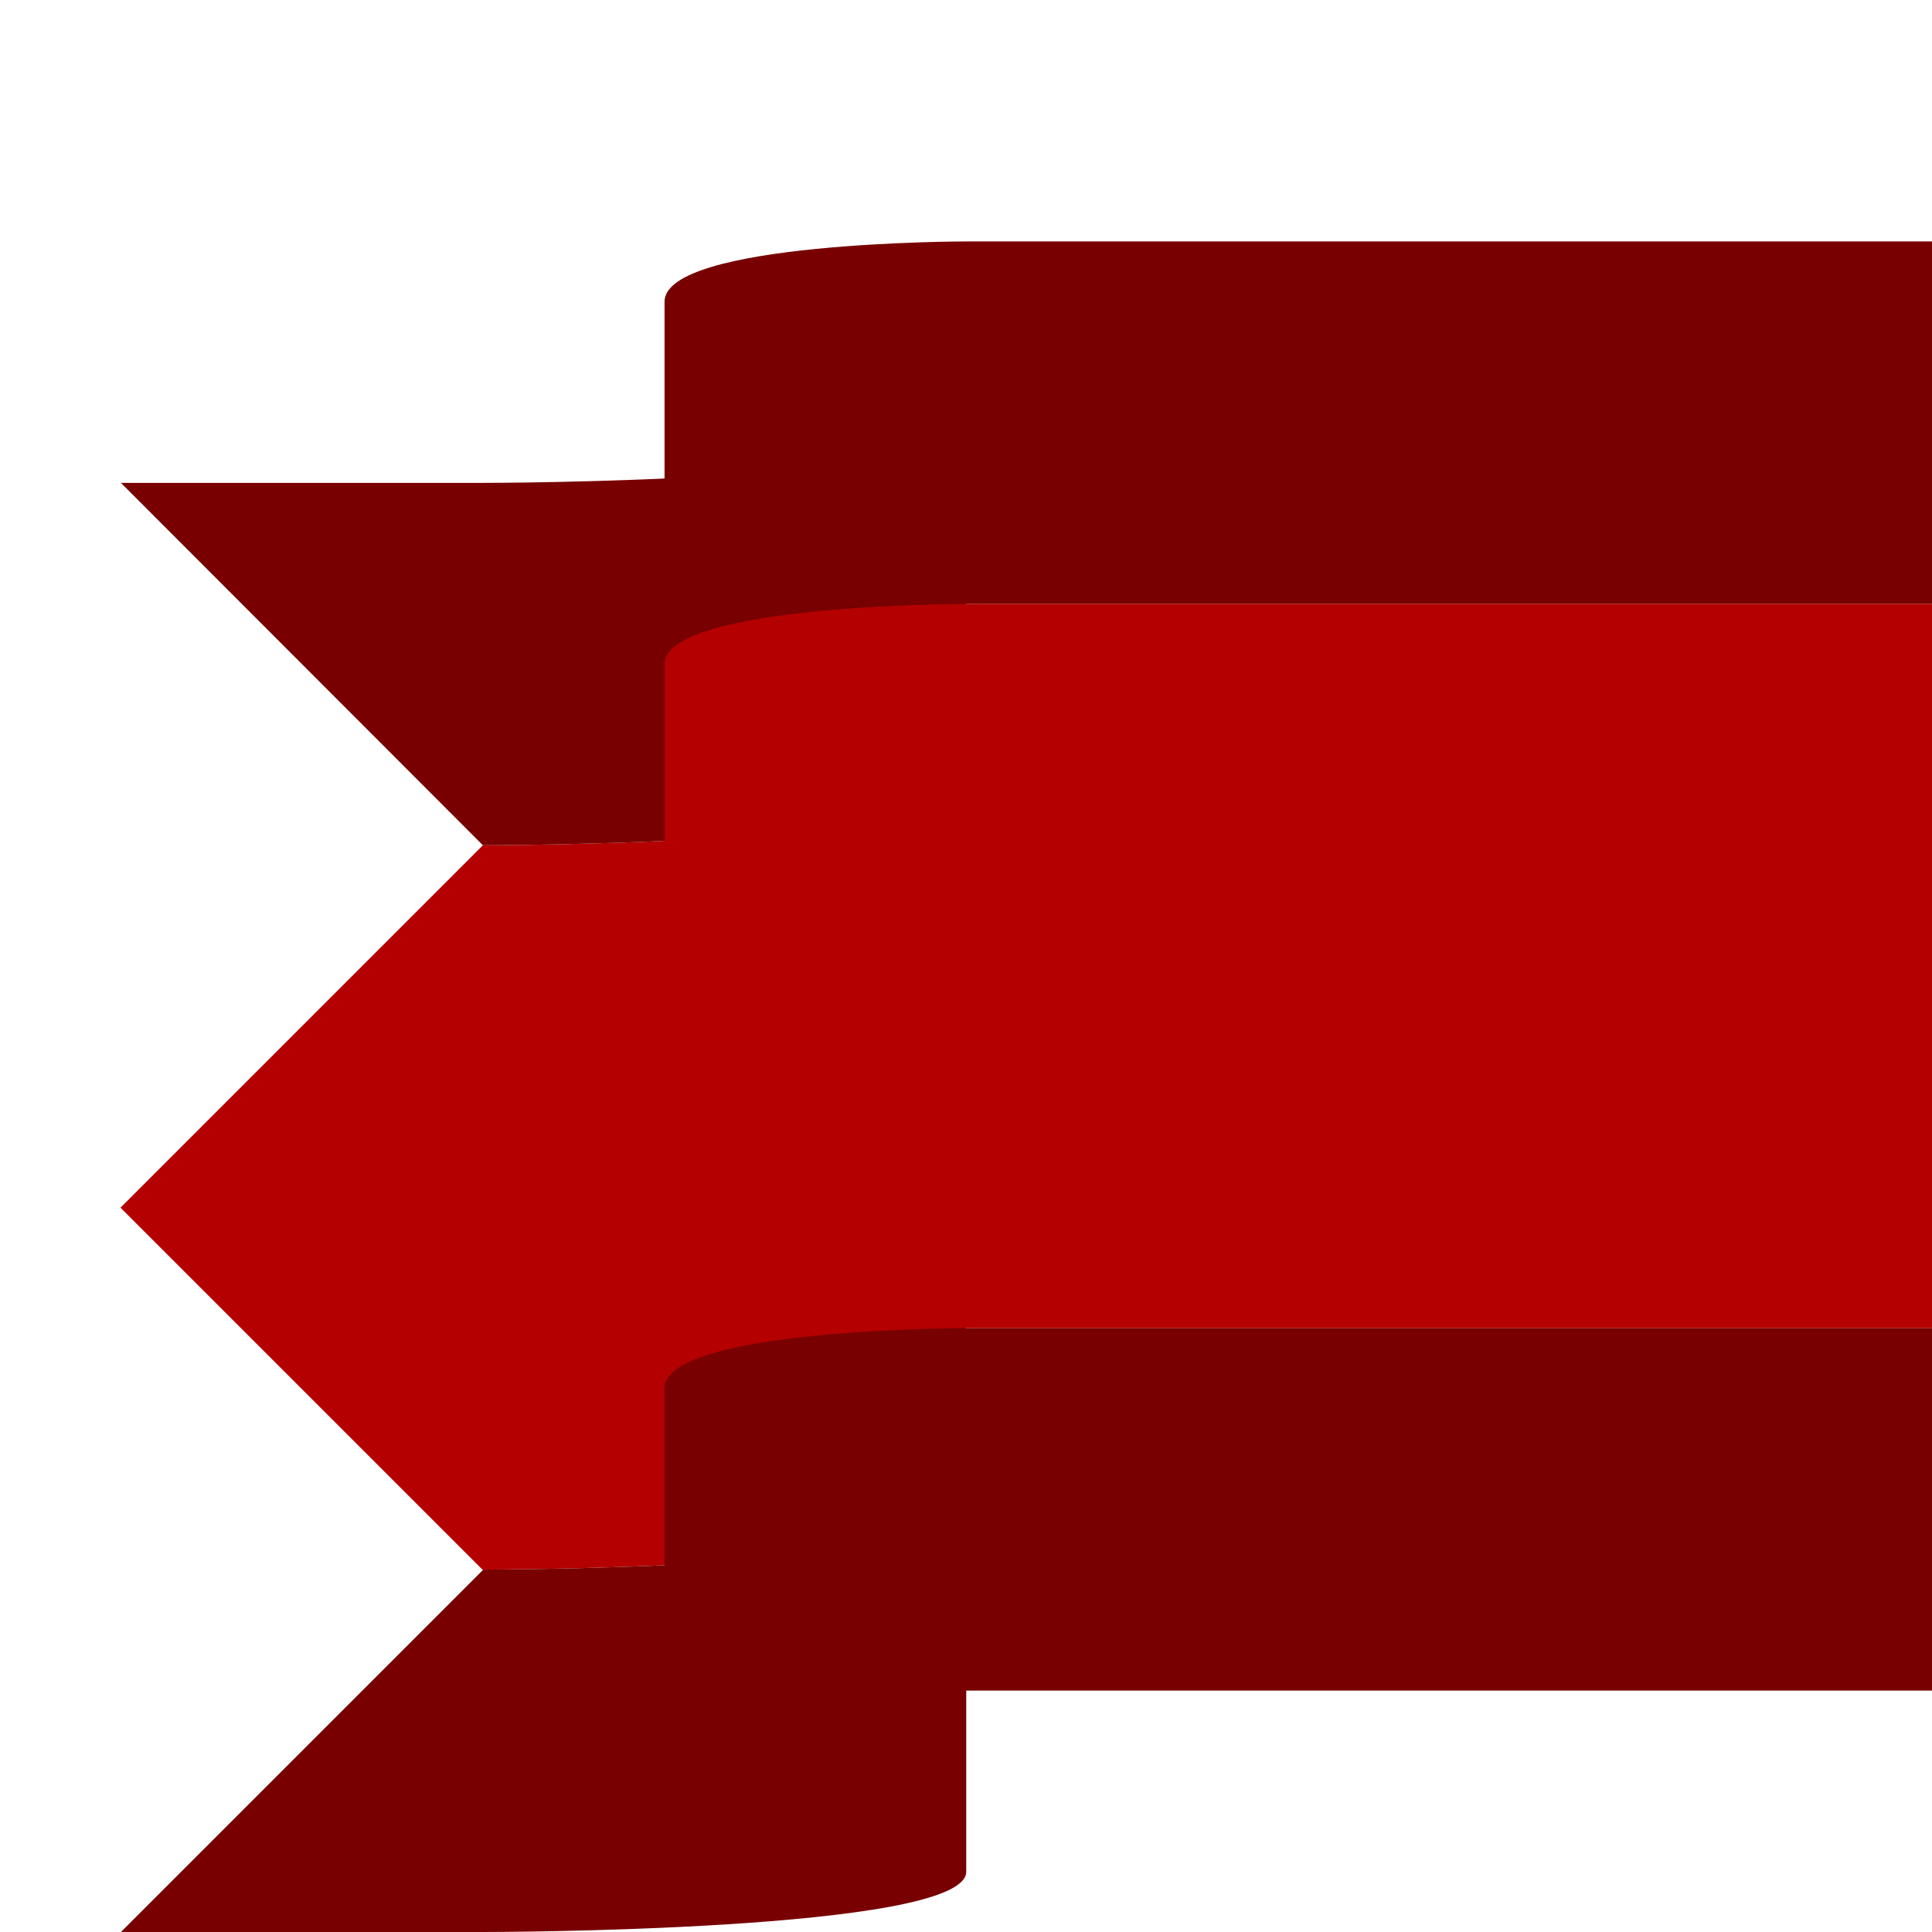
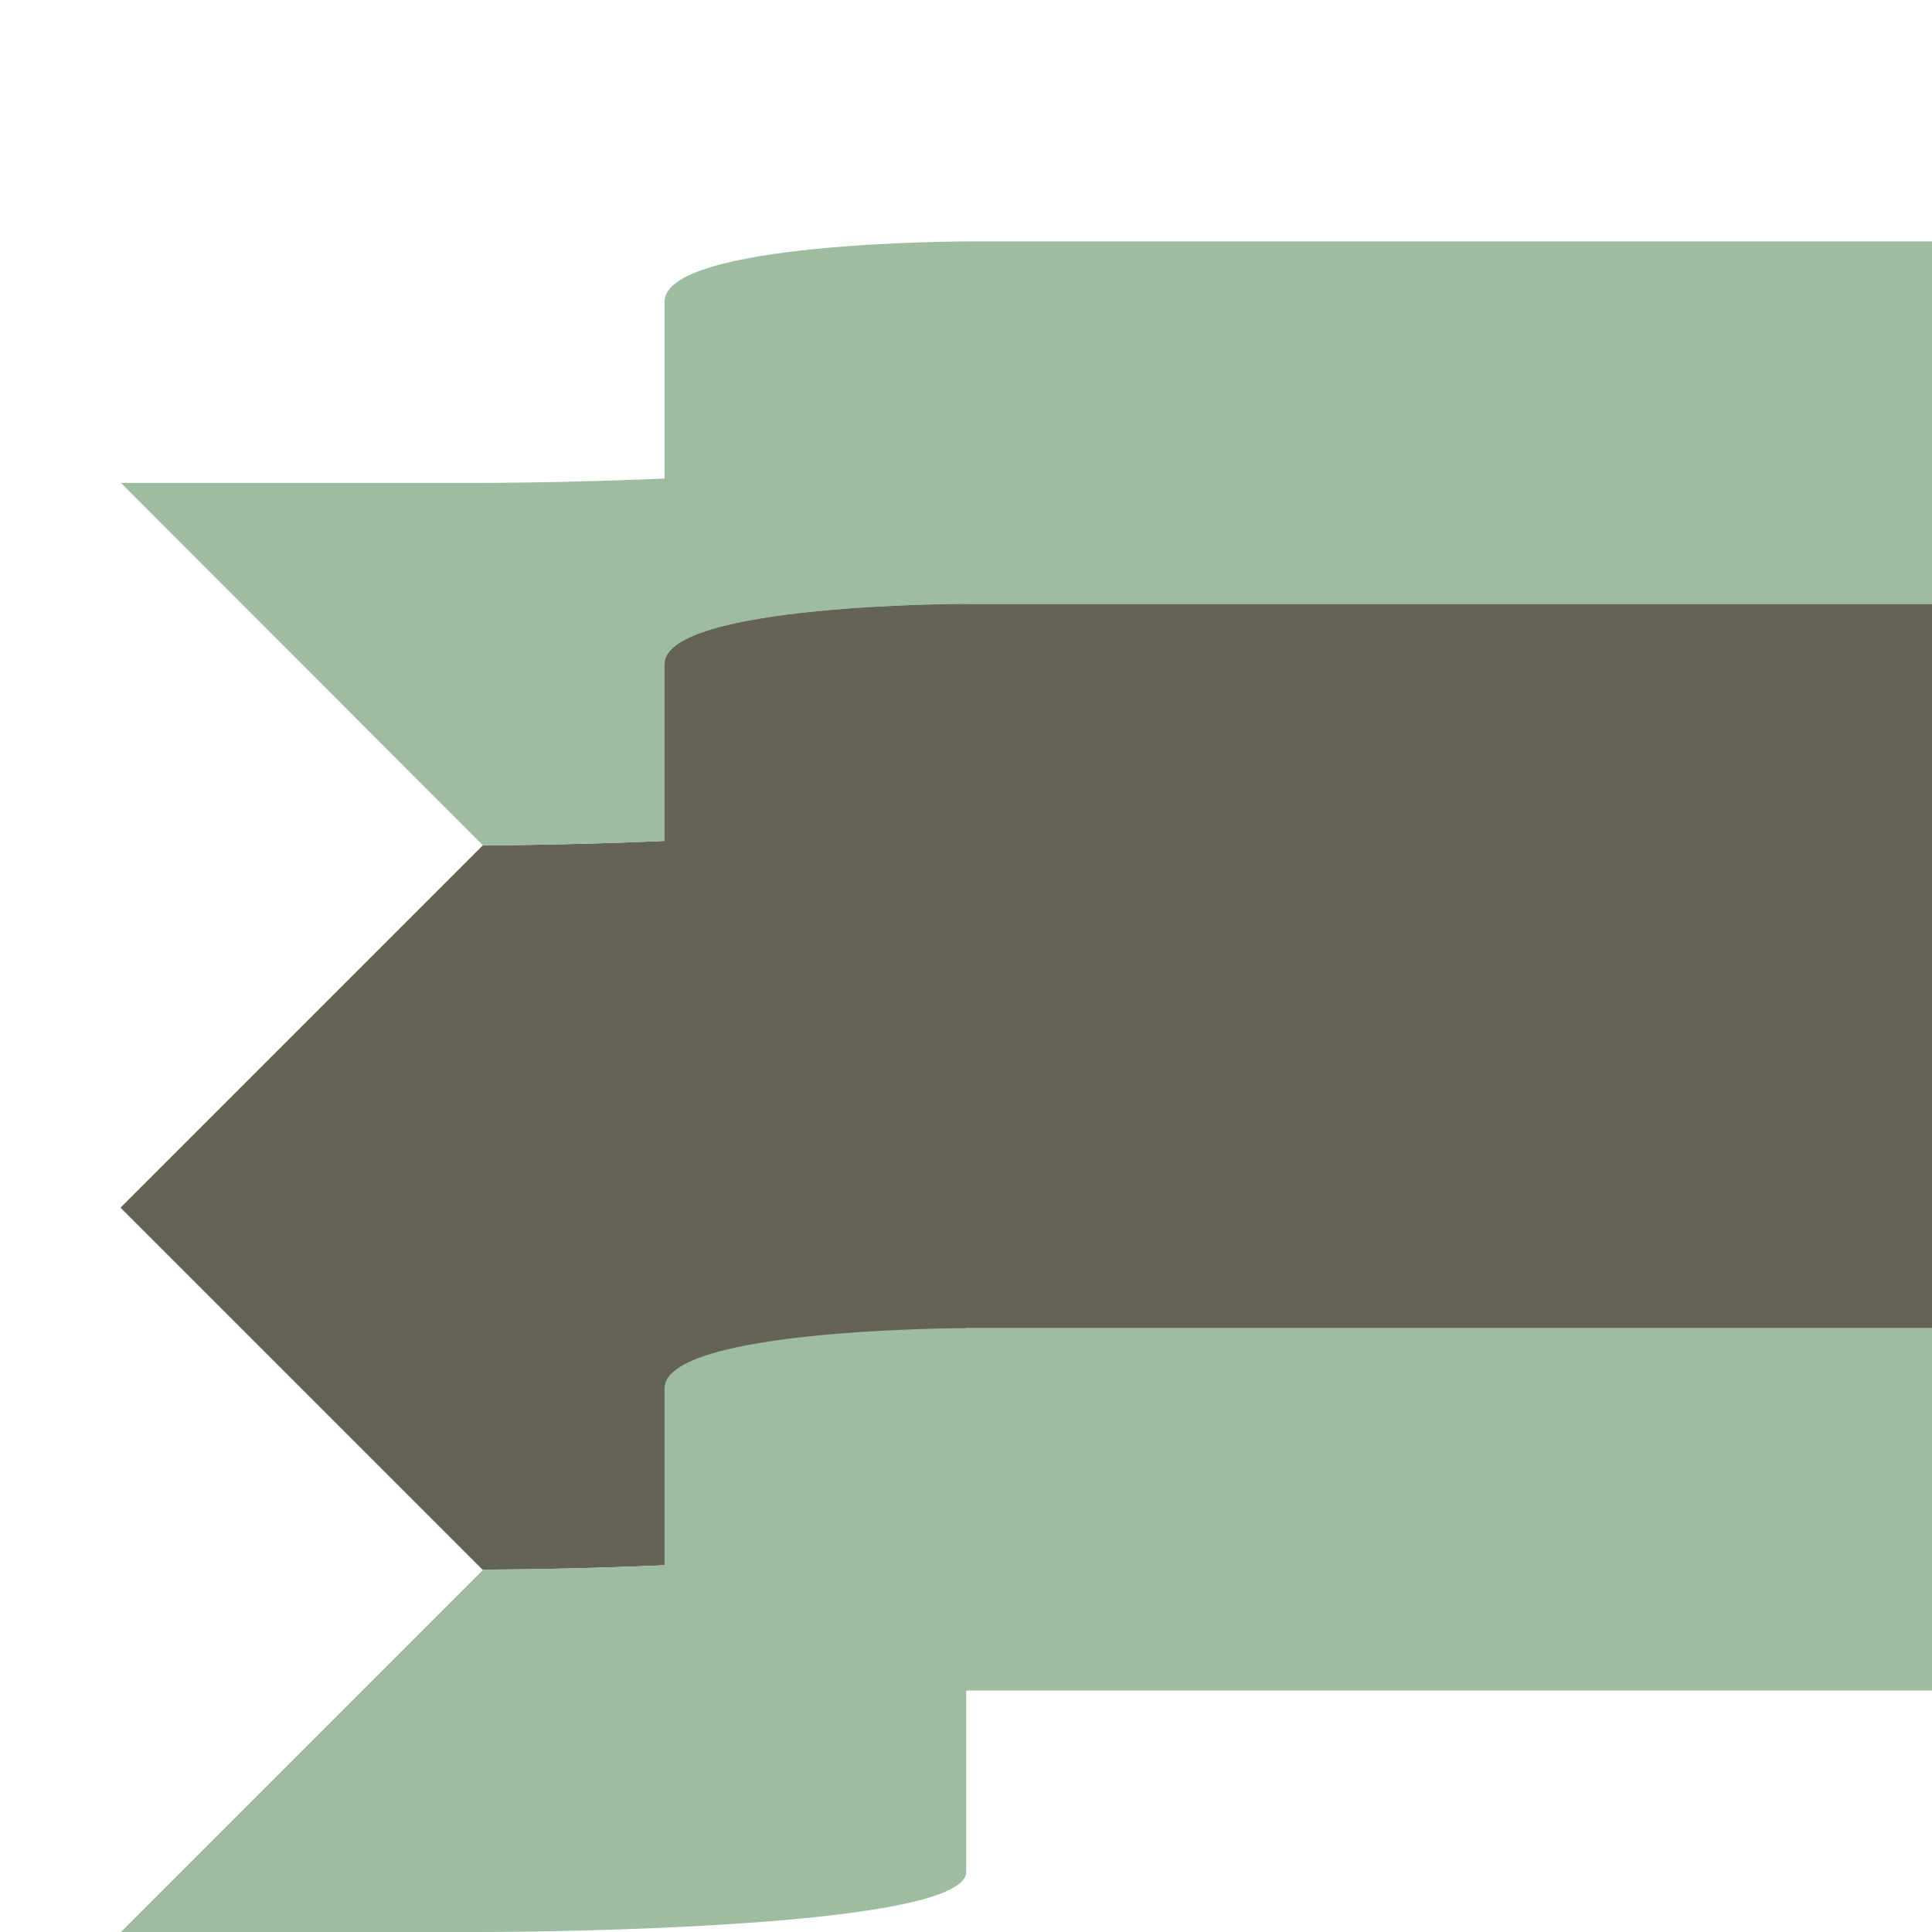
<svg xmlns="http://www.w3.org/2000/svg" width="16" height="16" viewBox="0 0 4.233 4.233" version="1.1" id="svg8">
  <defs id="defs2" />
  <g id="layer1" transform="translate(0,-292.7666)" style="display:none">
    <path style="fill:#7b9900;fill-opacity:1;stroke:none;stroke-width:0.265px;stroke-linecap:butt;stroke-linejoin:miter;stroke-opacity:1" d="m 2.117,296.206 c 0,0 -0.661,0 -0.661,0.132 0,0.132 0.661,0.132 0.661,0.265 0,0.132 0,-0.397 0,-0.397 z" id="path906" />
    <path style="fill:none;stroke:#000000;stroke-width:0.079;stroke-linecap:round;stroke-linejoin:miter;stroke-miterlimit:4;stroke-dasharray:none;stroke-opacity:1" d="M 0.265,293.56 H 1.058 c 0,0 1.058,0 1.058,-0.132 0,-0.132 -0.661,-0.132 -0.661,-0.265 0,-0.132 0.661,-0.132 0.661,-0.132 h 2.117" id="path825" />
    <path style="fill:none;stroke:#000000;stroke-width:0.079;stroke-linecap:round;stroke-linejoin:miter;stroke-miterlimit:4;stroke-dasharray:none;stroke-opacity:1" d="M 1.455,296.339 V 293.163" id="path819" />
    <path style="fill:none;stroke:#000000;stroke-width:0.079;stroke-linecap:round;stroke-linejoin:miter;stroke-miterlimit:4;stroke-dasharray:none;stroke-opacity:1" d="M 0.265,296.735 1.058,295.942 0.265,295.148 1.058,294.354 0.265,293.56" id="path827" />
    <path style="fill:none;stroke:#000000;stroke-width:0.079;stroke-linecap:round;stroke-linejoin:miter;stroke-miterlimit:4;stroke-dasharray:none;stroke-opacity:1" d="m 1.058,294.354 c 0,0 1.058,0 1.058,-0.132 0,-0.132 -0.661,-0.132 -0.661,-0.265 0,-0.132 0.661,-0.132 0.661,-0.132 h 2.117" id="path825-0" />
    <path style="fill:none;stroke:#000000;stroke-width:0.079;stroke-linecap:round;stroke-linejoin:miter;stroke-miterlimit:4;stroke-dasharray:none;stroke-opacity:1" d="m 1.058,295.942 c 0,0 1.058,0 1.058,-0.132 0,-0.132 -0.661,-0.132 -0.661,-0.265 0,-0.132 0.661,-0.132 0.661,-0.132 h 2.117" id="path825-0-8" />
    <path style="fill:none;stroke:#000000;stroke-width:0.079;stroke-linecap:round;stroke-linejoin:miter;stroke-miterlimit:4;stroke-dasharray:none;stroke-opacity:1" d="m 4.233,293.031 v 3.175" id="path859" />
    <path style="fill:none;stroke:#000000;stroke-width:0.079;stroke-linecap:round;stroke-linejoin:miter;stroke-miterlimit:4;stroke-dasharray:none;stroke-opacity:1" d="m 2.117,296.603 v -3.175" id="path821" />
    <path transform="translate(0,7.6811689e-6)" style="fill:none;stroke:#000000;stroke-width:0.079;stroke-linecap:round;stroke-linejoin:miter;stroke-miterlimit:4;stroke-dasharray:none;stroke-opacity:1" d="M 4.233,296.206 H 2.117 c -0.132,0 -0.661,0 -0.661,0.132 0,0.132 0.661,0.132 0.661,0.265 0,0.132 -1.058,0.132 -1.058,0.132 H 0.265" id="path817" />
  </g>
  <g id="layer2">
-     <path style="fill:#b40000;fill-opacity:1;stroke:none;stroke-width:0.265px;stroke-linecap:butt;stroke-linejoin:miter;stroke-opacity:1" d="m 1.058,3.44 -0.794,-0.794 0.794,-0.794 c 0,0 1.058,0 1.058,-0.132 0,-0.132 0,1.455 0,1.587 0,0.132 -1.058,0.132 -1.058,0.132 z" id="path904" />
-     <path style="fill:#780000;fill-opacity:1;stroke:none;stroke-width:0.265px;stroke-linecap:butt;stroke-linejoin:miter;stroke-opacity:1" d="m 0.265,4.233 0.794,-0.794 c 0,0 1.058,0 1.058,-0.132 0,-0.132 0,0.661 0,0.794 0,0.132 -1.058,0.132 -1.058,0.132 z" id="path902" />
-     <path style="fill:#780000;fill-opacity:1;stroke:none;stroke-width:0.265px;stroke-linecap:butt;stroke-linejoin:miter;stroke-opacity:1" d="M 0.265,1.058 H 1.058 c 0,0 1.058,0 1.058,-0.132 0,-0.132 0,0.661 0,0.794 0,0.132 -1.058,0.132 -1.058,0.132 z" id="path900" />
-     <path style="fill:#b40000;fill-opacity:1;stroke:none;stroke-width:0.265px;stroke-linecap:butt;stroke-linejoin:miter;stroke-opacity:1" d="M 4.233,2.91 H 2.117 c 0,0 -0.661,0 -0.661,0.132 0,0.132 0,-1.455 0,-1.587 0,-0.132 0.661,-0.132 0.661,-0.132 h 2.117 z" id="path925" />
-     <path style="fill:#780000;fill-opacity:1;stroke:none;stroke-width:0.265px;stroke-linecap:butt;stroke-linejoin:miter;stroke-opacity:1" d="M 4.233,1.323 H 2.117 c 0,0 -0.661,0 -0.661,0.132 0,0.132 0,-0.661 0,-0.794 0,-0.132 0.661,-0.132 0.661,-0.132 h 2.117 z" id="path908-3" />
-     <path style="fill:#780000;fill-opacity:1;stroke:none;stroke-width:0.265px;stroke-linecap:butt;stroke-linejoin:miter;stroke-opacity:1" d="M 4.233,3.704 H 2.117 c 0,0 -0.661,0 -0.661,0.132 0,0.132 0,-0.661 0,-0.794 0,-0.132 0.661,-0.132 0.661,-0.132 h 2.117 z" id="path908" />
+     <path style="fill:#656256;fill-opacity:1;stroke:none;stroke-width:0.265px;stroke-linecap:butt;stroke-linejoin:miter;stroke-opacity:1" d="m 1.058,3.44 -0.794,-0.794 0.794,-0.794 c 0,0 1.058,0 1.058,-0.132 0,-0.132 0,1.455 0,1.587 0,0.132 -1.058,0.132 -1.058,0.132 z" id="path904" />
+     <path style="fill:#9ebc9f;fill-opacity:1;stroke:none;stroke-width:0.265px;stroke-linecap:butt;stroke-linejoin:miter;stroke-opacity:1" d="m 0.265,4.233 0.794,-0.794 c 0,0 1.058,0 1.058,-0.132 0,-0.132 0,0.661 0,0.794 0,0.132 -1.058,0.132 -1.058,0.132 z" id="path902" />
+     <path style="fill:#9ebc9f;fill-opacity:1;stroke:none;stroke-width:0.265px;stroke-linecap:butt;stroke-linejoin:miter;stroke-opacity:1" d="M 0.265,1.058 H 1.058 c 0,0 1.058,0 1.058,-0.132 0,-0.132 0,0.661 0,0.794 0,0.132 -1.058,0.132 -1.058,0.132 z" id="path900" />
+     <path style="fill:#656256;fill-opacity:1;stroke:none;stroke-width:0.265px;stroke-linecap:butt;stroke-linejoin:miter;stroke-opacity:1" d="M 4.233,2.91 H 2.117 c 0,0 -0.661,0 -0.661,0.132 0,0.132 0,-1.455 0,-1.587 0,-0.132 0.661,-0.132 0.661,-0.132 h 2.117 z" id="path925" />
+     <path style="fill:#9ebc9f;fill-opacity:1;stroke:none;stroke-width:0.265px;stroke-linecap:butt;stroke-linejoin:miter;stroke-opacity:1" d="M 4.233,1.323 H 2.117 c 0,0 -0.661,0 -0.661,0.132 0,0.132 0,-0.661 0,-0.794 0,-0.132 0.661,-0.132 0.661,-0.132 h 2.117 z" id="path908-3" />
+     <path style="fill:#9ebc9f;fill-opacity:1;stroke:none;stroke-width:0.265px;stroke-linecap:butt;stroke-linejoin:miter;stroke-opacity:1" d="M 4.233,3.704 H 2.117 c 0,0 -0.661,0 -0.661,0.132 0,0.132 0,-0.661 0,-0.794 0,-0.132 0.661,-0.132 0.661,-0.132 h 2.117 z" id="path908" />
  </g>
</svg>
